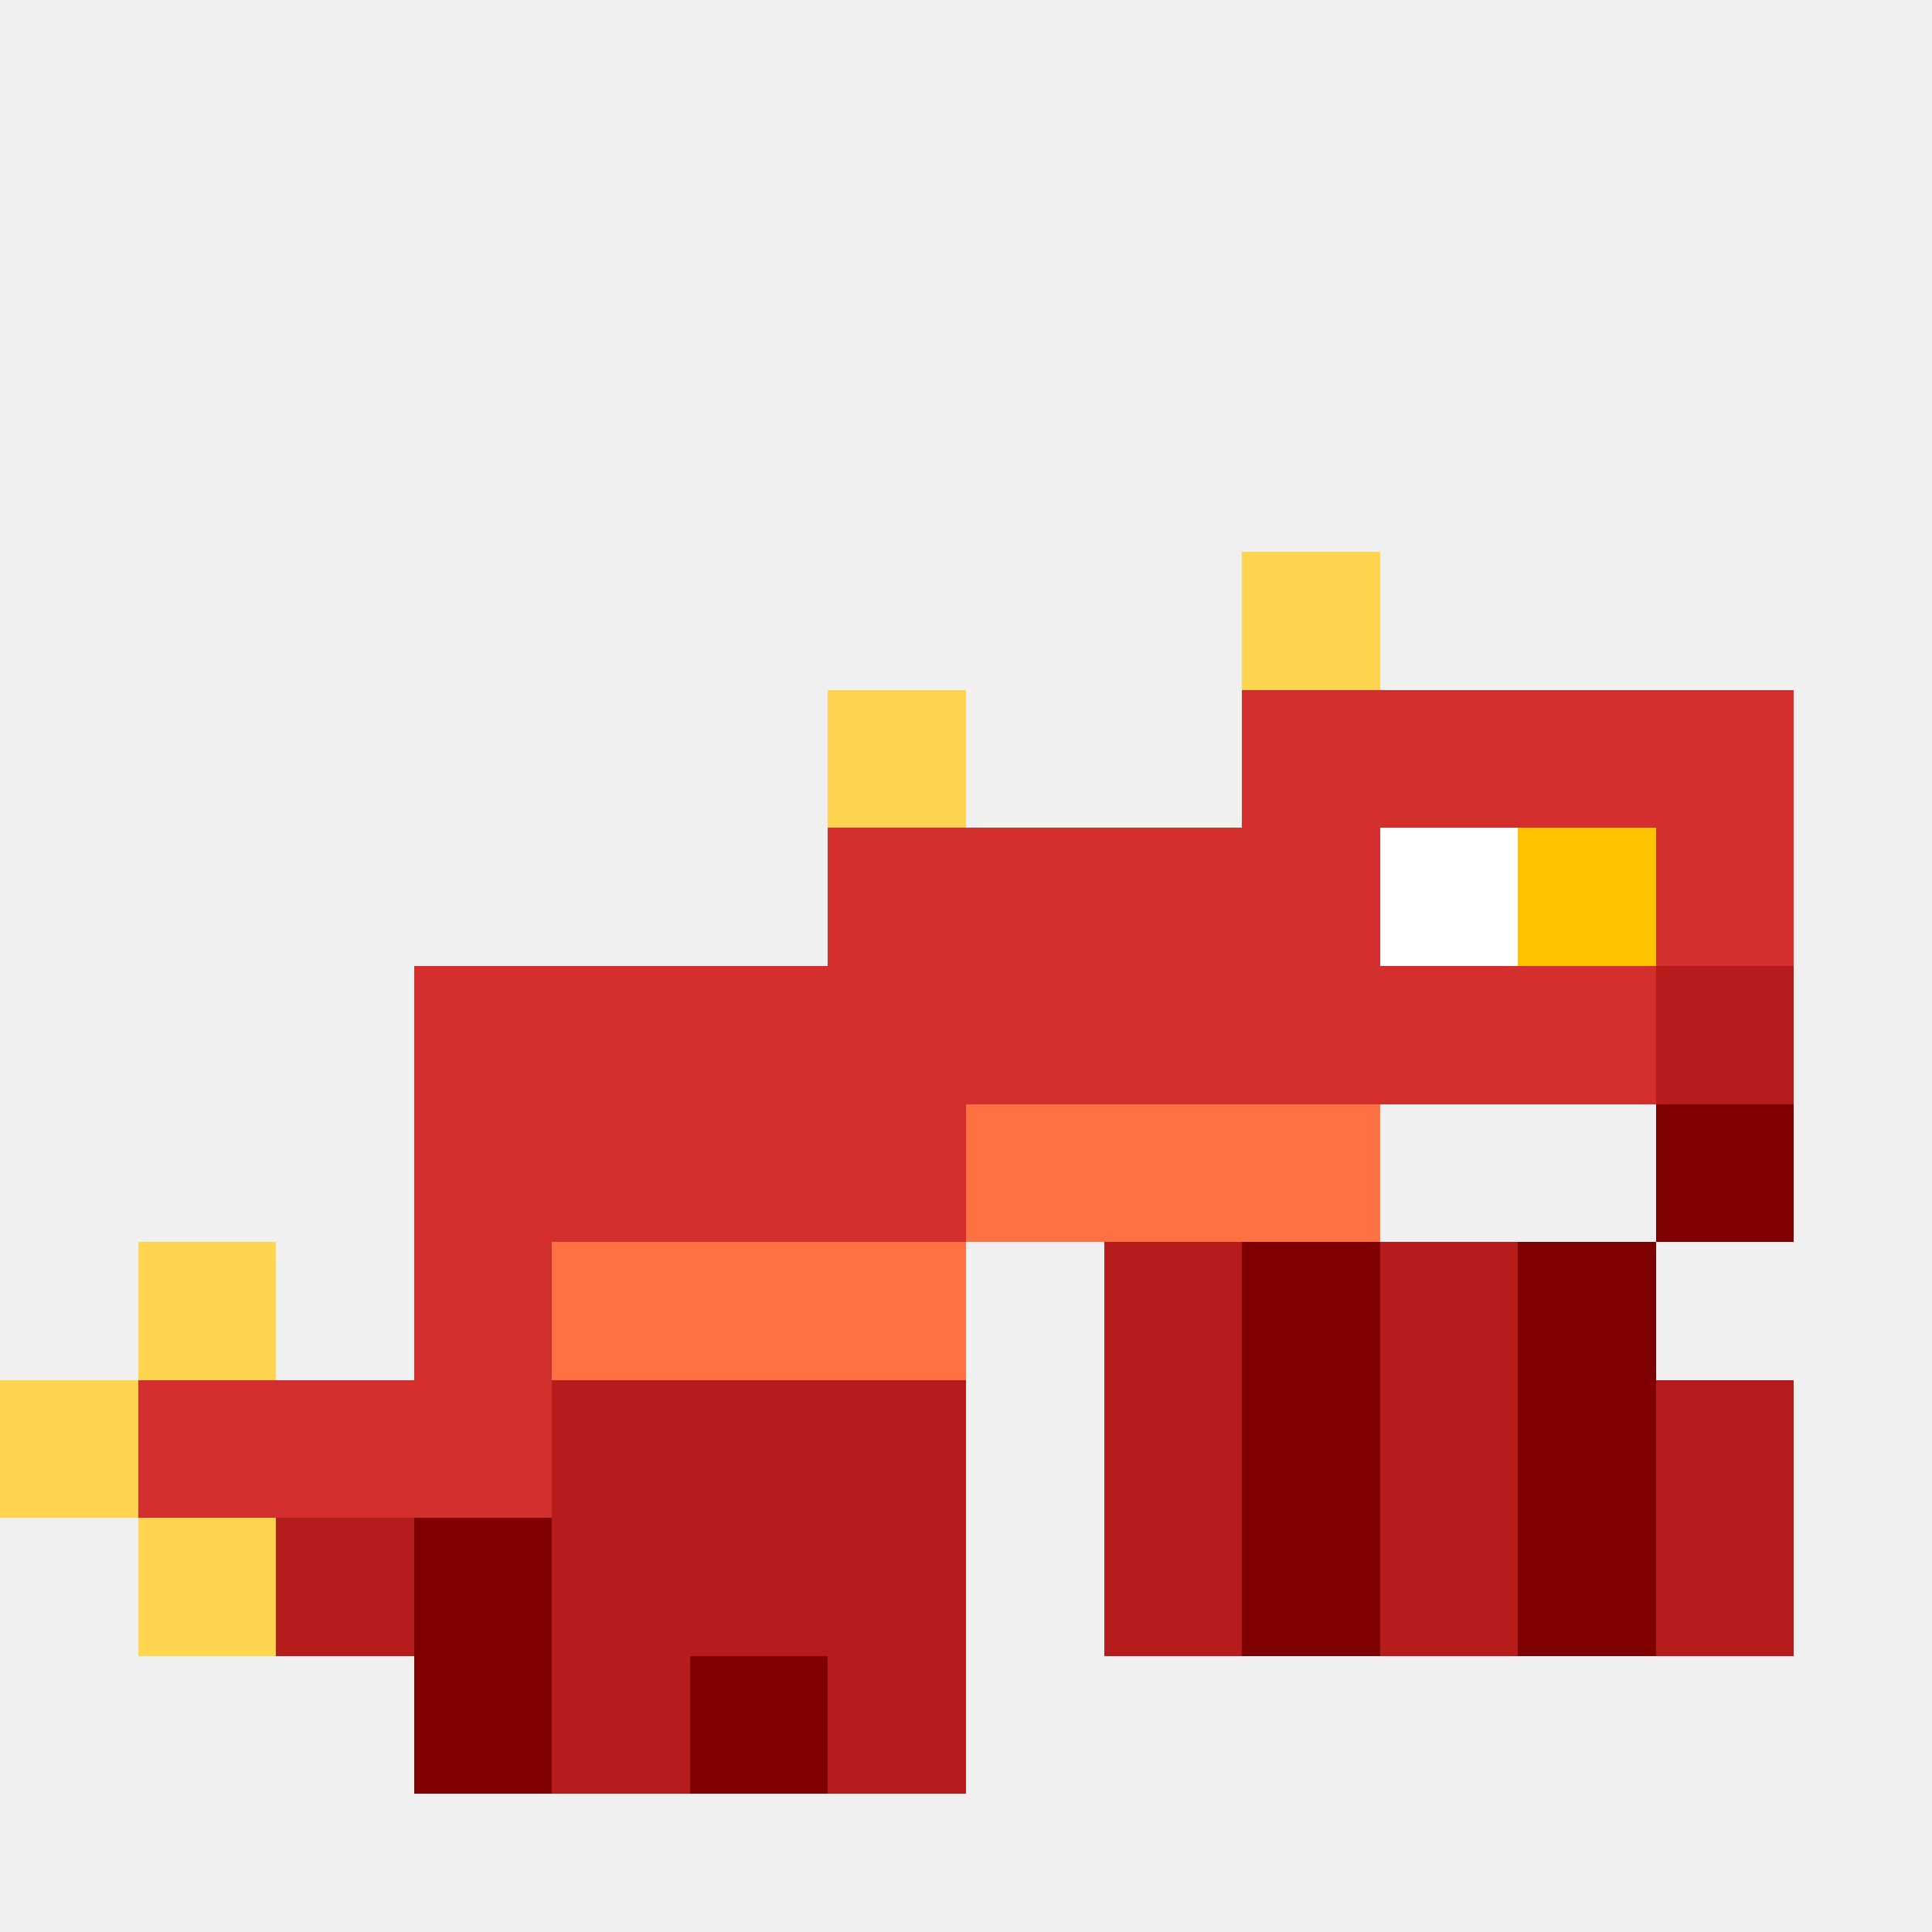
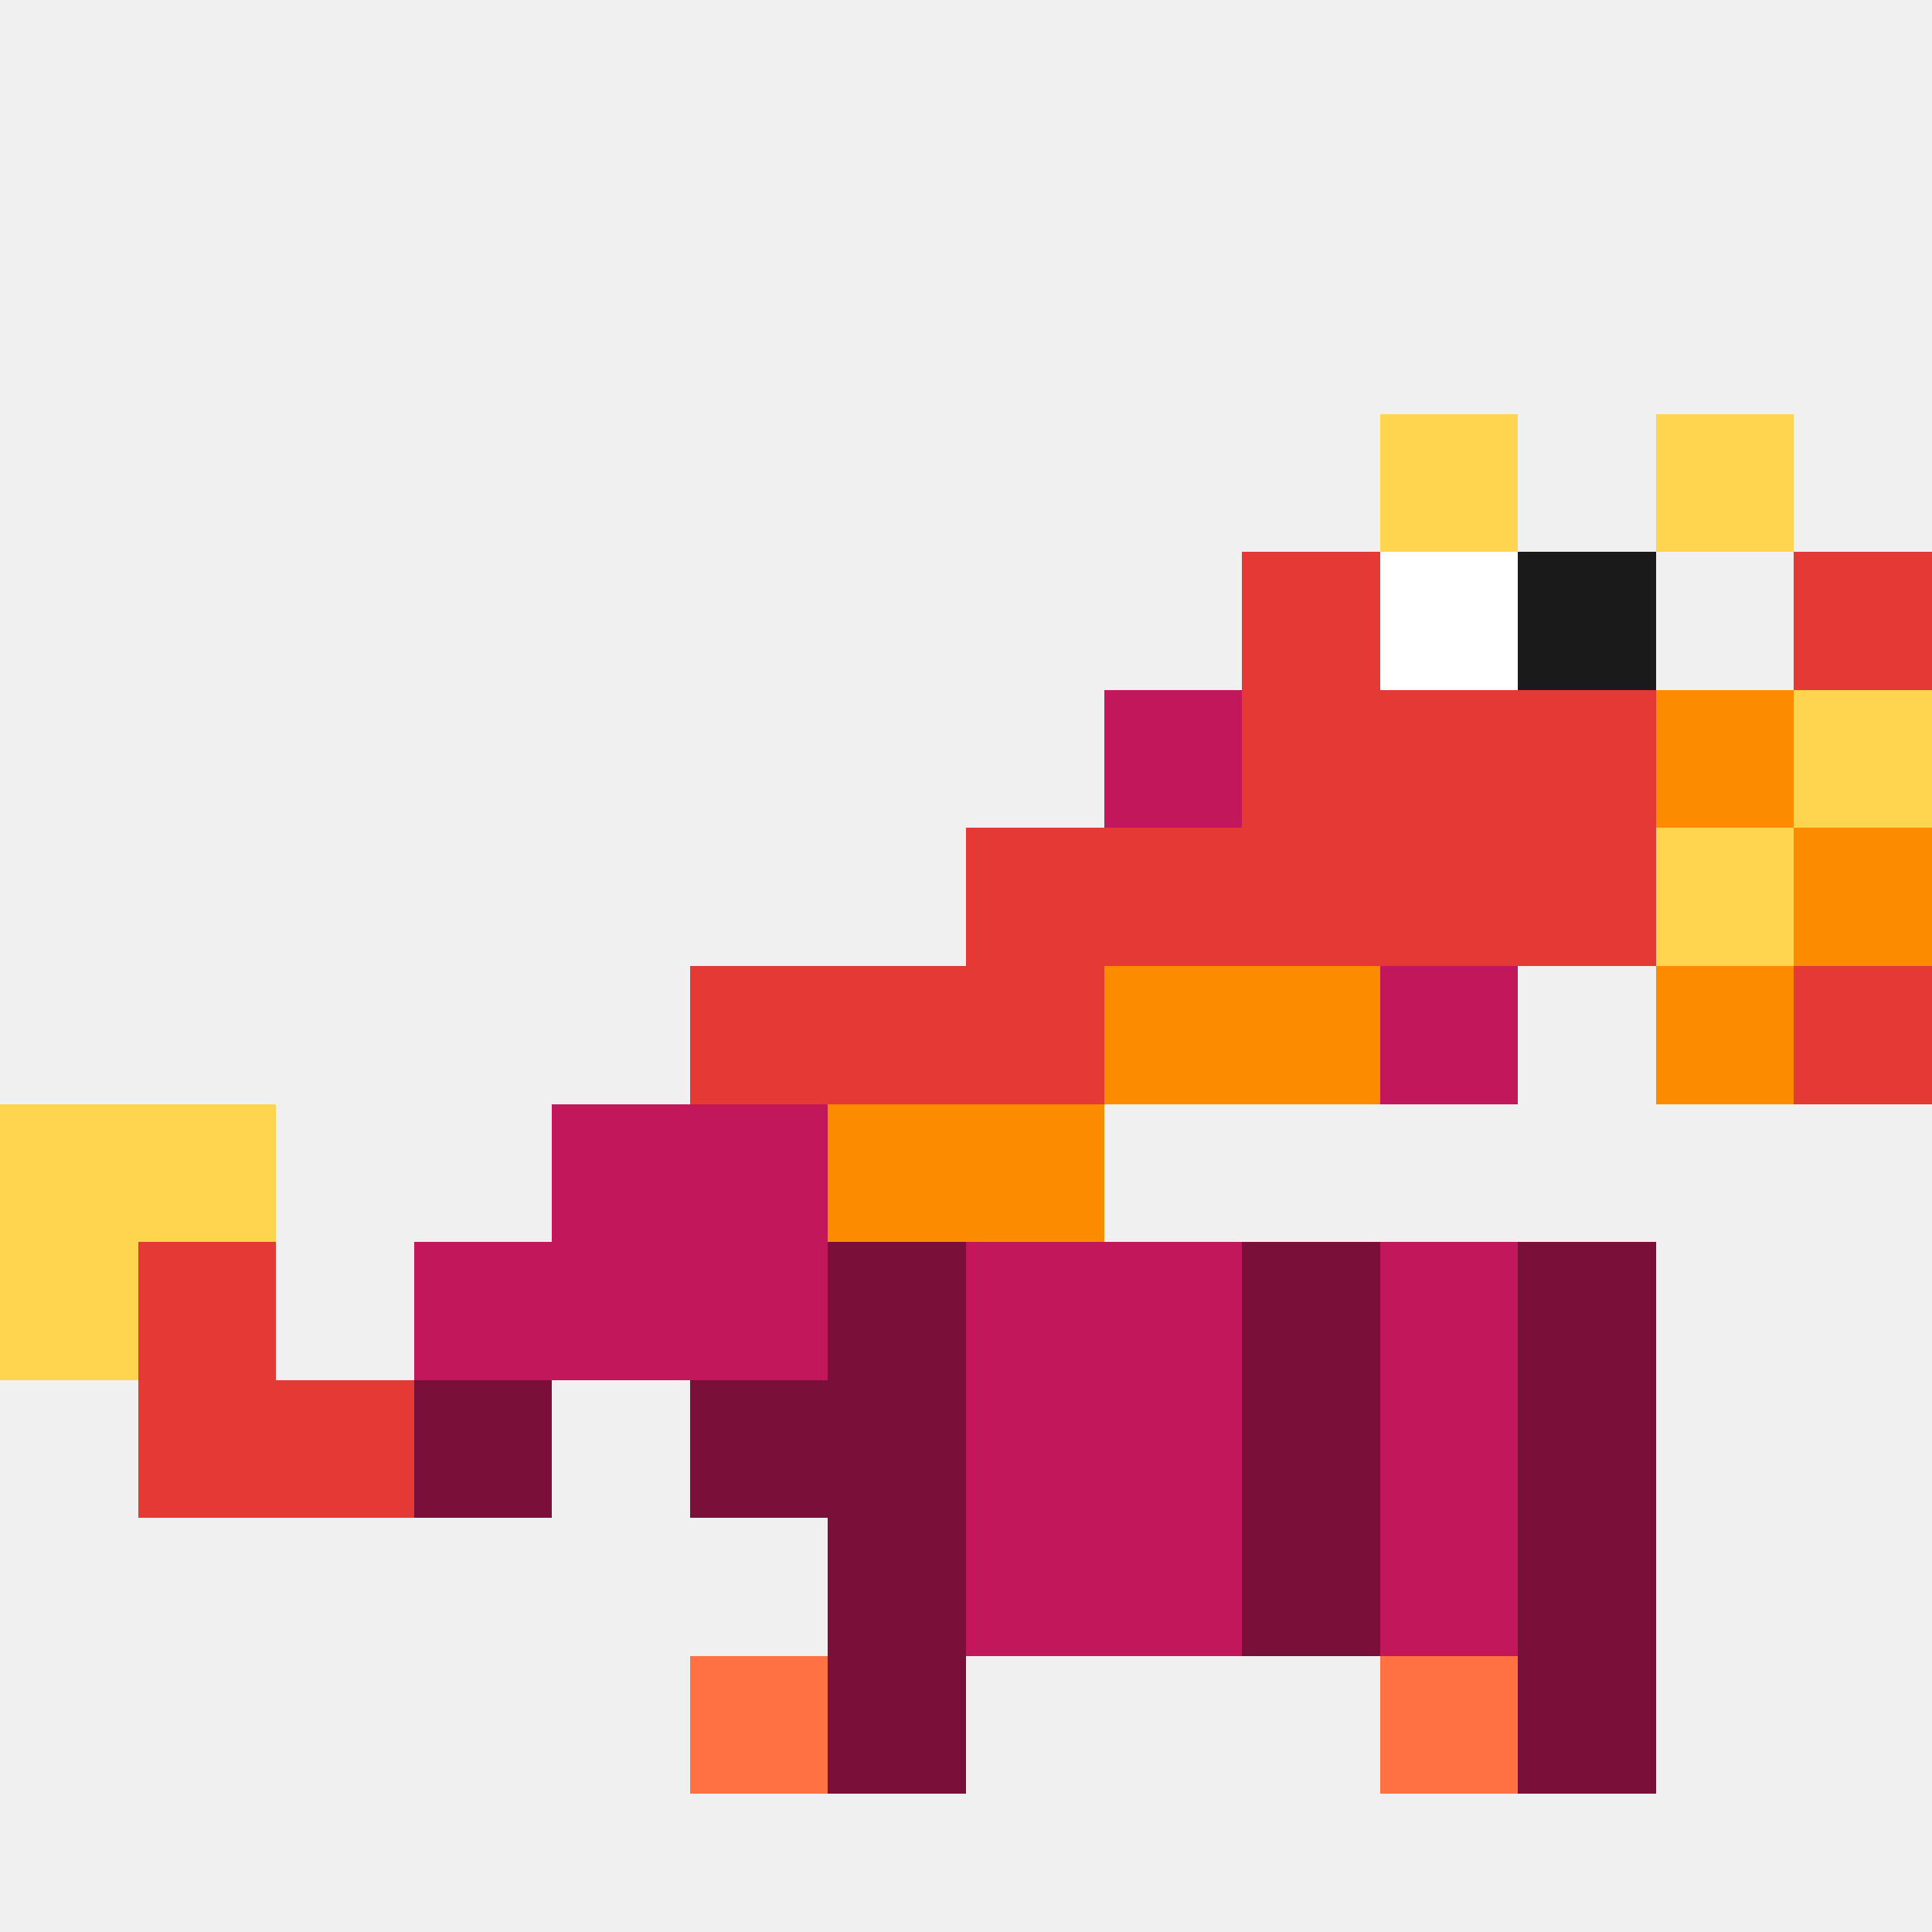
<svg xmlns="http://www.w3.org/2000/svg" viewBox="1 1 14 14" width="40" height="40" shape-rendering="crispEdges">
-   <g fill="#b71c1c">
-     <rect x="6" y="9" width="2" height="5" />
-     <rect x="4" y="10" width="2" height="4" />
-     <rect x="2" y="11" width="2" height="2" />
+   <g fill="#e53935">
+     <rect x="6" y="9" width="2" height="1" />
+     <rect x="4" y="10" width="2" height="1" />
+     <rect x="3" y="11" width="2" height="1" />
+     <rect x="2" y="10" width="1" height="2" />
  </g>
-   <g fill="#b71c1c">
-     <rect x="9" y="9" width="2" height="4" />
-     <rect x="11" y="10" width="2" height="3" />
-     <rect x="13" y="11" width="1" height="2" />
+   <rect x="1" y="9" width="1" height="2" fill="#ffd54f" />
+   <rect x="2" y="9" width="1" height="1" fill="#ffd54f" />
+   <g fill="#c2185b">
+     <rect x="7" y="9" width="2" height="2" />
+     <rect x="7" y="11" width="2" height="2" />
+     <rect x="6" y="13" width="2" height="1" />
+     <rect x="9" y="10" width="2" height="3" />
+     <rect x="11" y="10" width="2" height="4" />
  </g>
-   <g fill="#7f0000">
-     <rect x="6" y="9" width="1" height="5" />
-     <rect x="4" y="10" width="1" height="4" />
-     <rect x="10" y="9" width="1" height="4" />
-     <rect x="12" y="10" width="1" height="3" />
+   <g fill="#7a0f3a">
+     <rect x="7" y="9" width="1" height="5" />
+     <rect x="10" y="10" width="1" height="3" />
+     <rect x="12" y="10" width="1" height="4" />
  </g>
-   <g fill="#ff7676">
-     <rect x="6" y="9" width="2" height="1" />
-     <rect x="9" y="9" width="2" height="1" />
+   <g fill="#ff7043">
+     <rect x="6" y="13" width="1" height="1" />
+     <rect x="11" y="13" width="1" height="1" />
+   </g>
+   <g fill="#e53935">
+     <rect x="6" y="8" width="2" height="2" />
+     <rect x="8" y="7" width="3" height="2" />
+     <rect x="10" y="6" width="3" height="2" />
+   </g>
+   <g fill="#fb8c00">
+     <rect x="7" y="9" width="2" height="1" />
+     <rect x="9" y="8" width="3" height="1" />
+   </g>
+   <g fill="#c2185b">
+     <rect x="9" y="6" width="1" height="1" />
+     <rect x="11" y="5" width="1" height="1" />
+   </g>
+   <g fill="#c2185b">
+     <rect x="5" y="9" width="2" height="2" />
+     <rect x="4" y="10" width="3" height="1" />
+   </g>
+   <rect x="4" y="11" width="1" height="1" fill="#7a0f3a" />
+   <rect x="6" y="11" width="1" height="1" fill="#7a0f3a" />
+   <g fill="#c2185b">
+     <rect x="11" y="8" width="1" height="1" />
  </g>
  <g fill="#ffd54f">
-     <rect x="11" y="6" width="1" height="1" />
-     <rect x="13" y="6" width="1" height="1" />
+     <rect x="11" y="4" width="1" height="1" />
+     <rect x="13" y="4" width="1" height="1" />
  </g>
-   <g fill="#d32f2f">
-     <rect x="2" y="11" width="3" height="1" />
-     <rect x="4" y="10" width="2" height="1" />
+   <g fill="#e53935">
+     <rect x="10" y="5" width="3" height="3" />
  </g>
-   <rect x="1" y="11" width="1" height="1" fill="#ffd54f" />
-   <rect x="2" y="10" width="1" height="1" fill="#ffd54f" />
-   <rect x="2" y="12" width="1" height="1" fill="#ffd54f" />
-   <g fill="#d32f2f">
-     <rect x="4" y="8" width="4" height="3" />
-     <rect x="7" y="7" width="4" height="3" />
-     <rect x="10" y="6" width="4" height="3" />
+   <rect x="13" y="7" width="1" height="1" fill="#b71c1c" />
+   <rect x="11" y="5" width="1" height="1" fill="#fff" />
+   <rect x="12" y="5" width="1" height="1" fill="#1a1a1a" />
+   <g fill="#e53935">
+     <rect x="13" y="6" width="2" height="3" />
+     <rect x="14" y="5" width="1" height="1" />
  </g>
-   <g fill="#ff7043">
-     <rect x="5" y="10" width="3" height="1" />
-     <rect x="8" y="9" width="3" height="1" />
+   <g fill="#fb8c00">
+     <rect x="13" y="6" width="2" height="2" />
+     <rect x="13" y="8" width="1" height="1" />
  </g>
-   <rect x="13" y="8" width="1" height="2" fill="#b71c1c" />
-   <rect x="13" y="9" width="1" height="1" fill="#7f0000" />
-   <rect x="11" y="7" width="1" height="1" fill="#fff" />
-   <rect x="12" y="7" width="1" height="1" fill="#ffc400" />
-   <g fill="#ffd54f">
-     <rect x="7" y="6" width="1" height="1" />
-     <rect x="10" y="5" width="1" height="1" />
-   </g>
-   <g fill="#b71c1c">
-     <rect x="6" y="11" width="1" height="2" />
-     <rect x="9" y="10" width="1" height="2" />
-   </g>
+   <rect x="13" y="7" width="1" height="1" fill="#ffd54f" />
+   <rect x="14" y="6" width="1" height="1" fill="#ffd54f" />
</svg>
